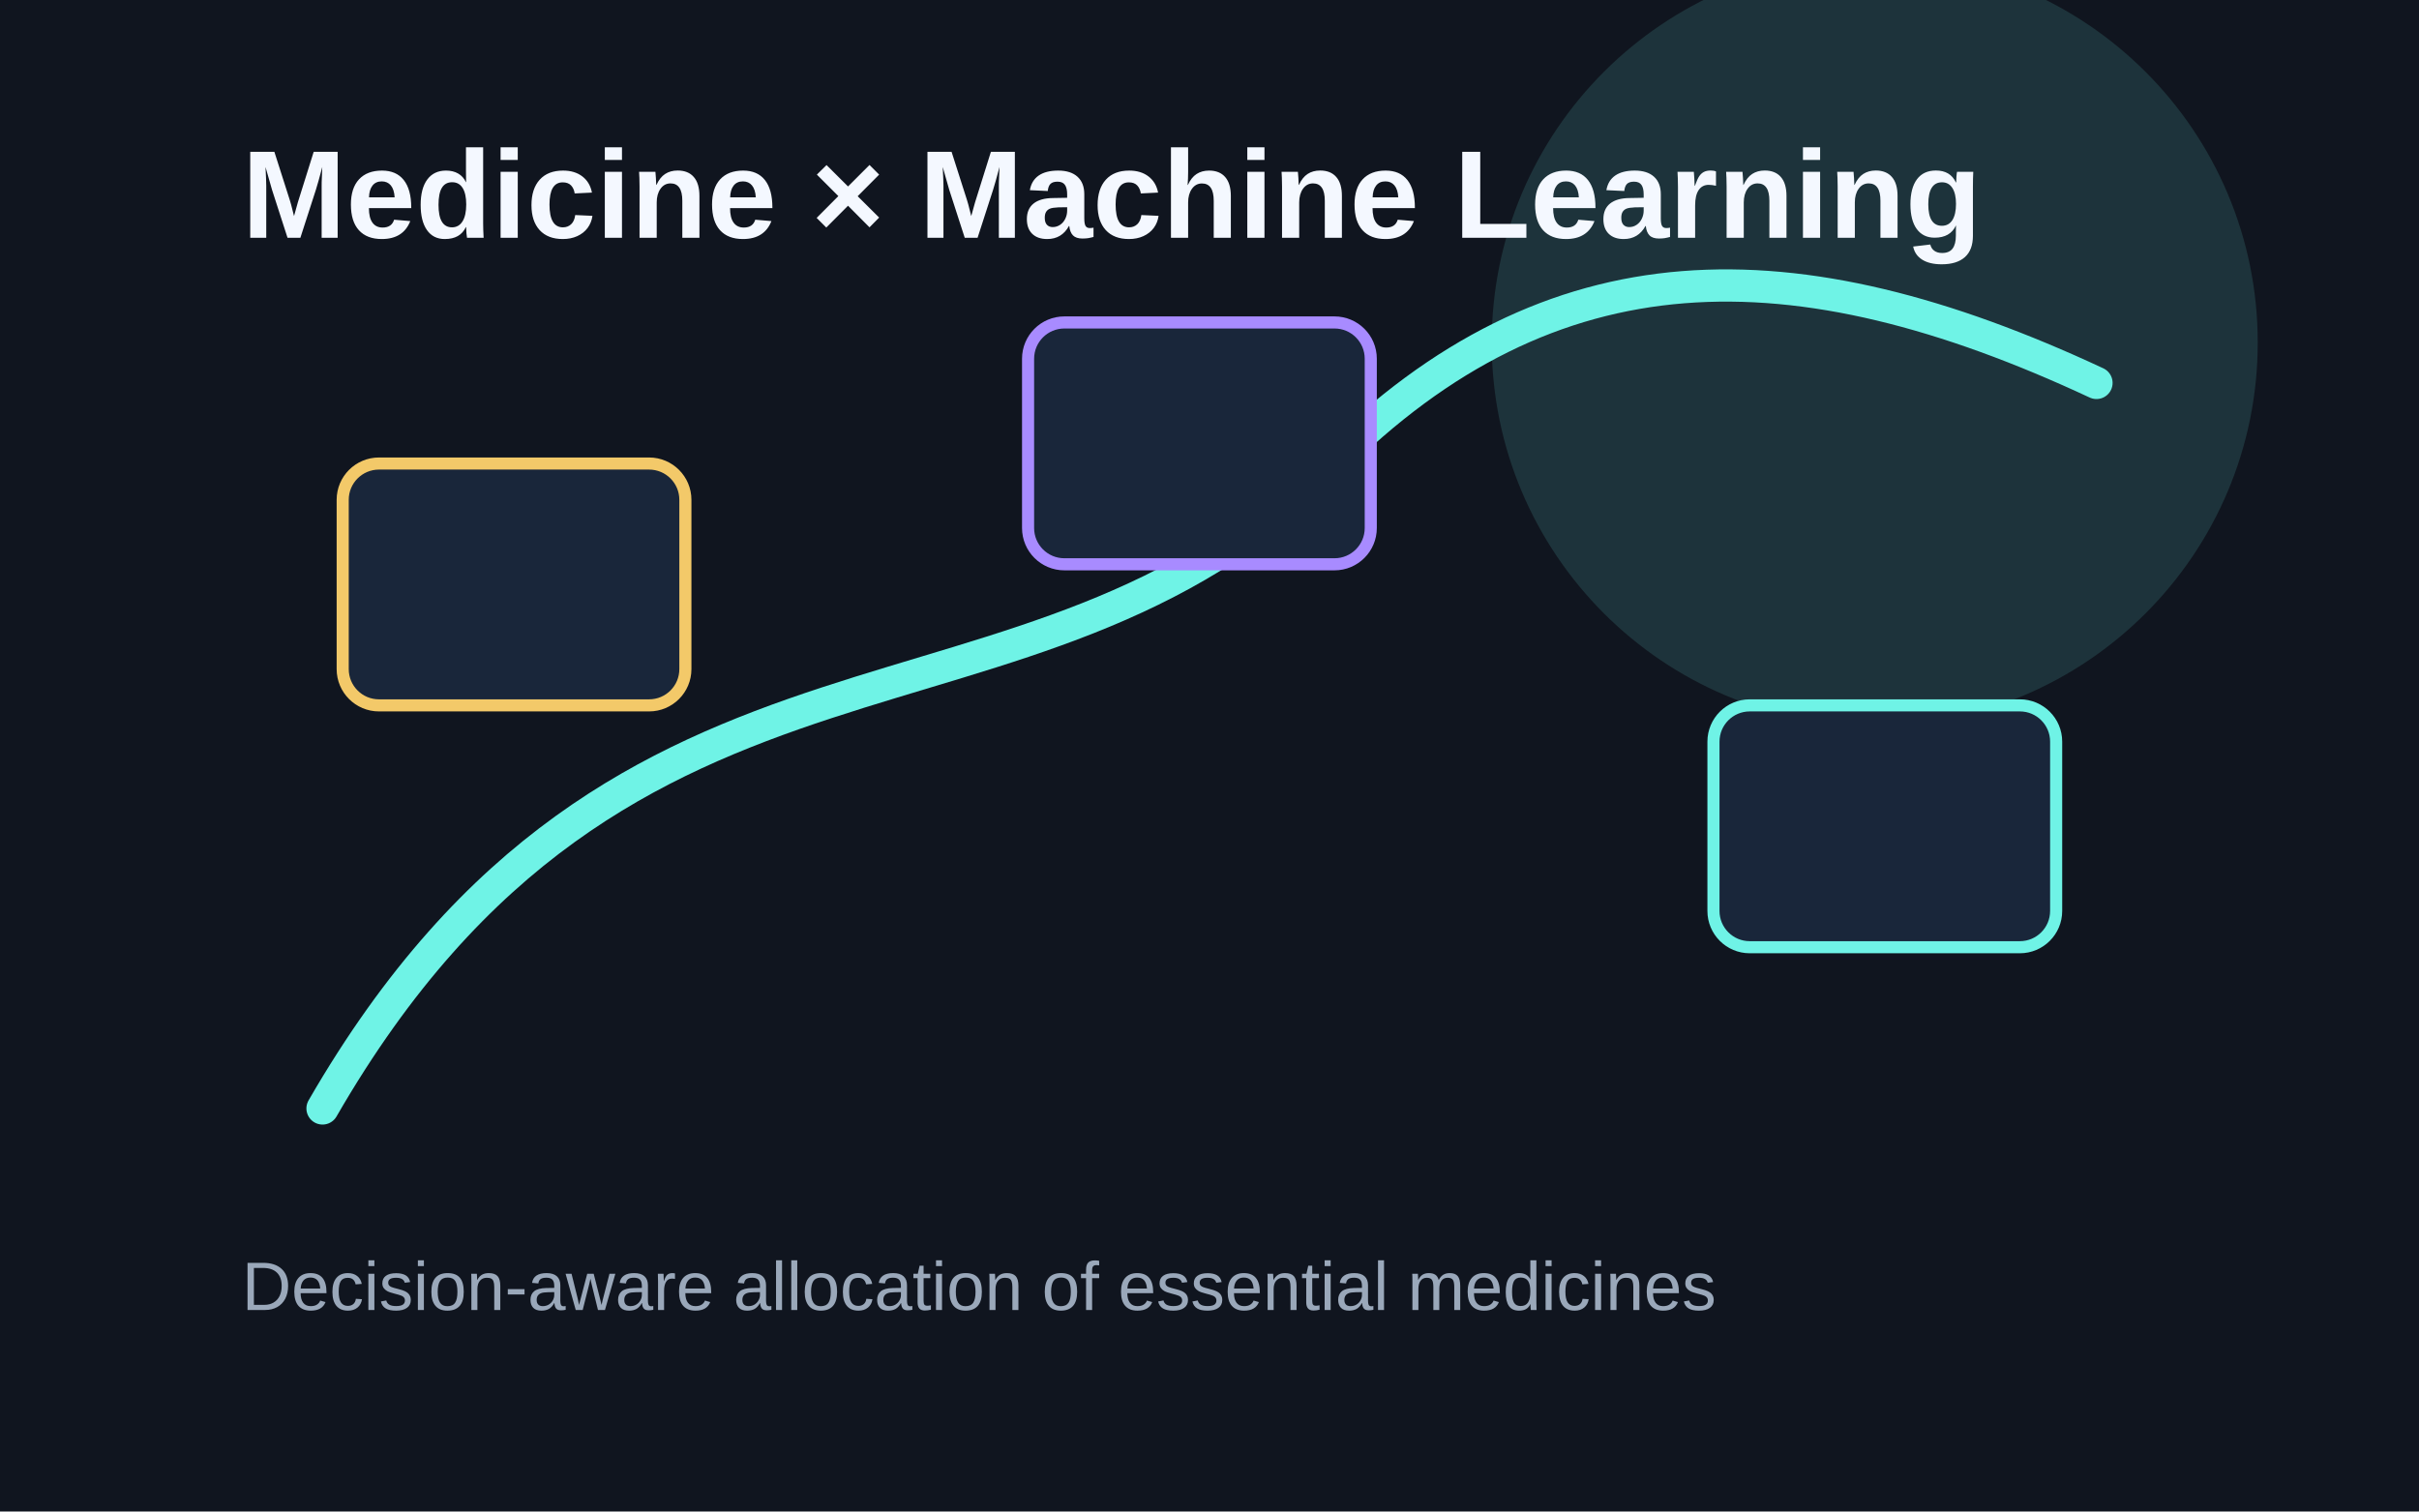
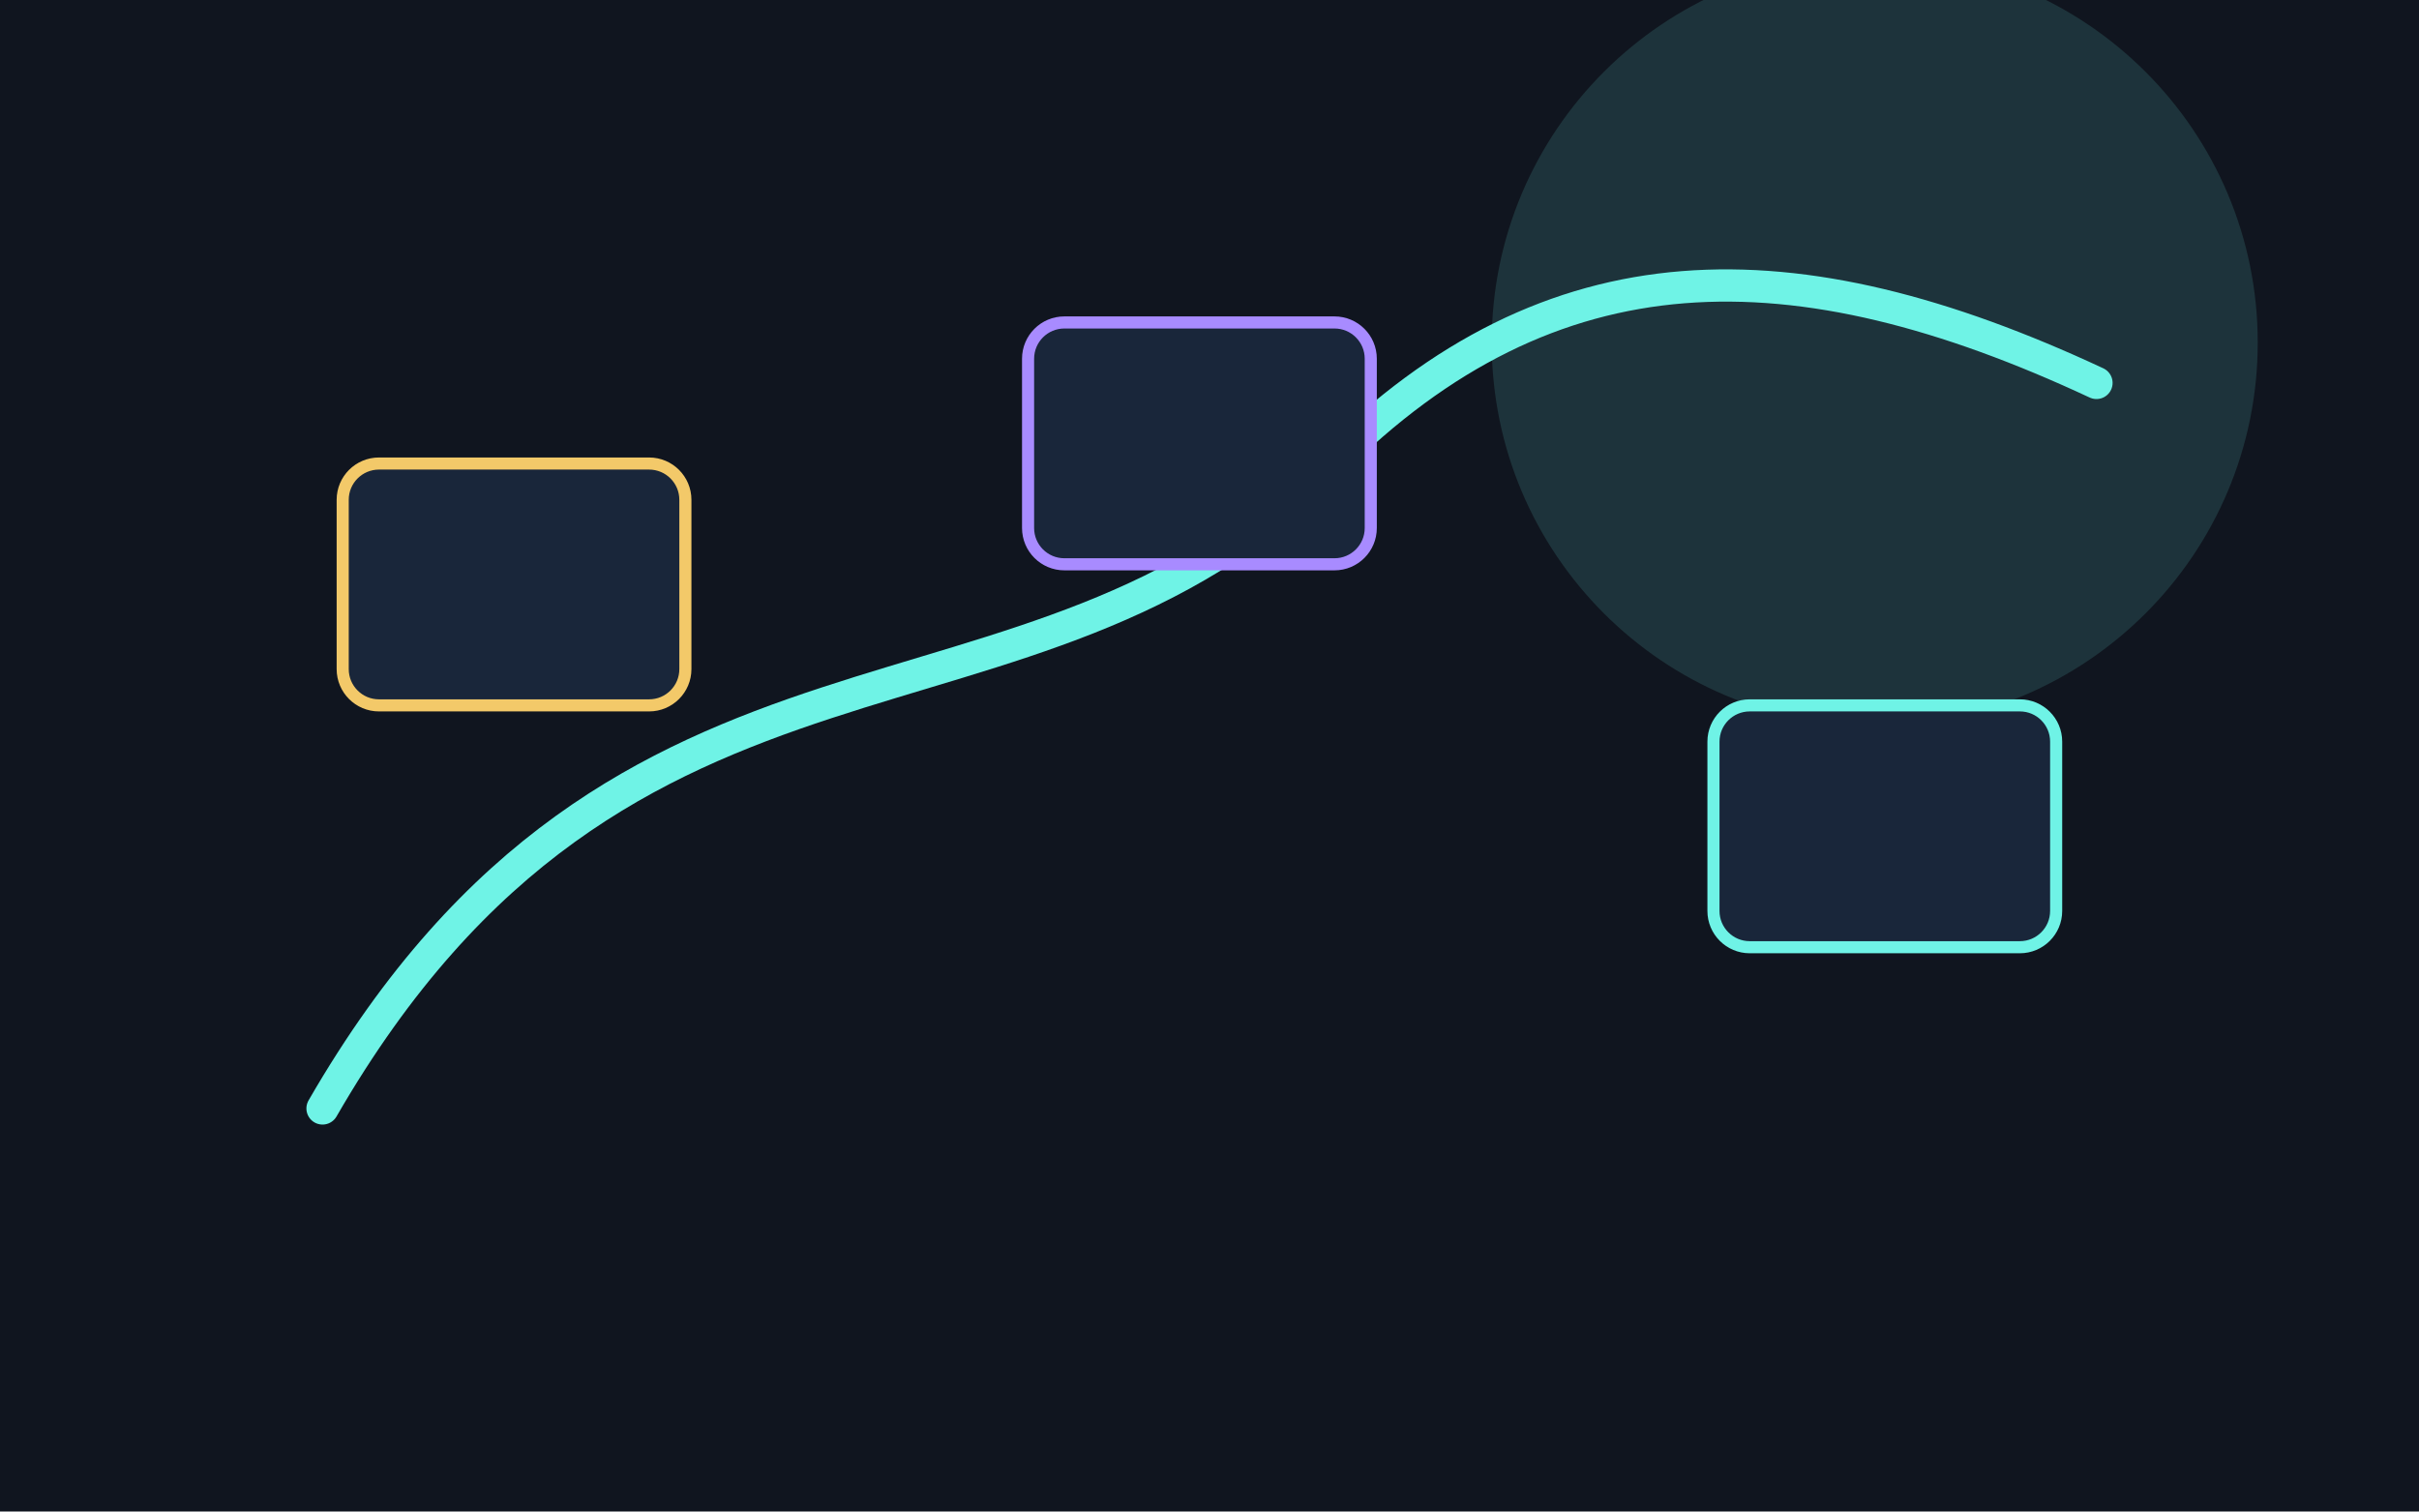
<svg xmlns="http://www.w3.org/2000/svg" viewBox="0 0 1200 750">
  <rect width="1200" height="750" fill="#10151f" />
  <circle cx="930" cy="170" r="190" fill="#6ff3e6" opacity=".14" />
  <path d="M160 550c150-260 350-170 500-320 110-110 230-110 380-40" fill="none" stroke="#6ff3e6" stroke-width="16" stroke-linecap="round" />
  <rect x="170" y="230" width="170" height="120" rx="18" fill="#19263a" stroke="#f3c969" stroke-width="6" />
  <rect x="510" y="160" width="170" height="120" rx="18" fill="#19263a" stroke="#a88bff" stroke-width="6" />
  <rect x="850" y="350" width="170" height="120" rx="18" fill="#19263a" stroke="#6ff3e6" stroke-width="6" />
-   <text x="120" y="118" fill="#f4f8ff" font-family="Segoe UI, Arial, sans-serif" font-size="62" font-weight="800">Medicine × Machine Learning</text>
-   <text x="120" y="650" fill="#9aa8ba" font-family="Segoe UI, Arial, sans-serif" font-size="34">Decision-aware allocation of essential medicines</text>
</svg>
